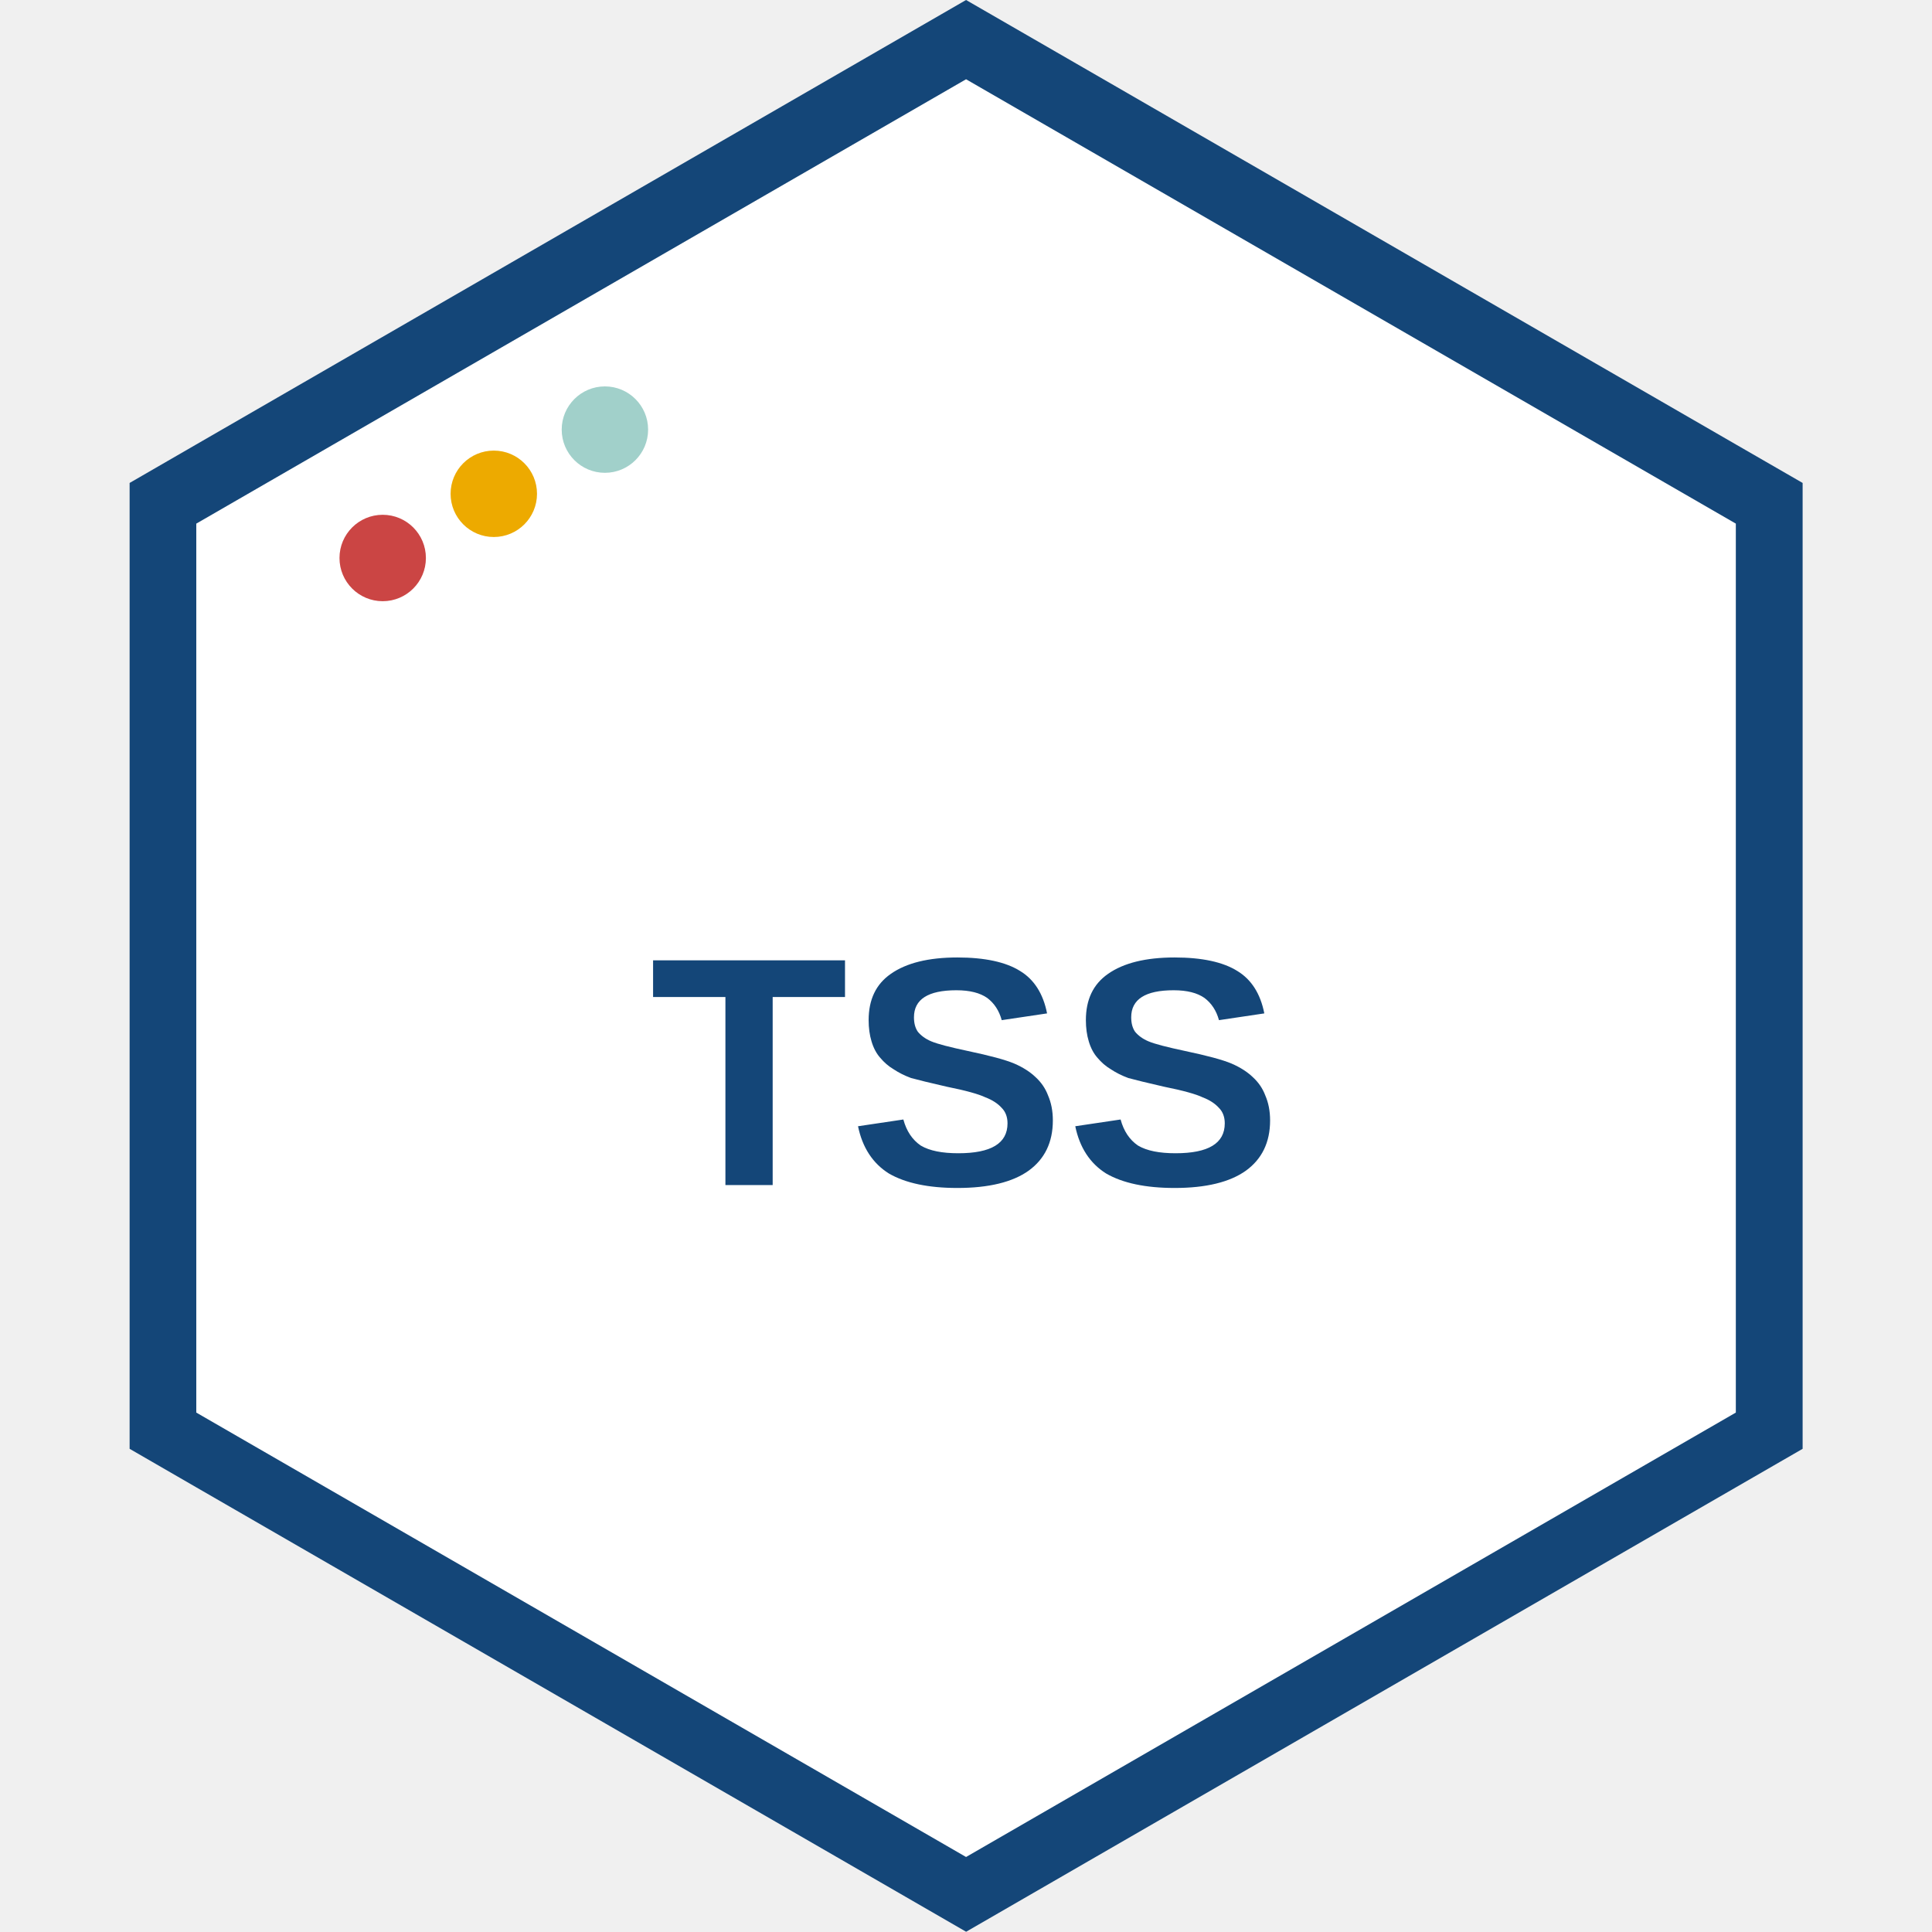
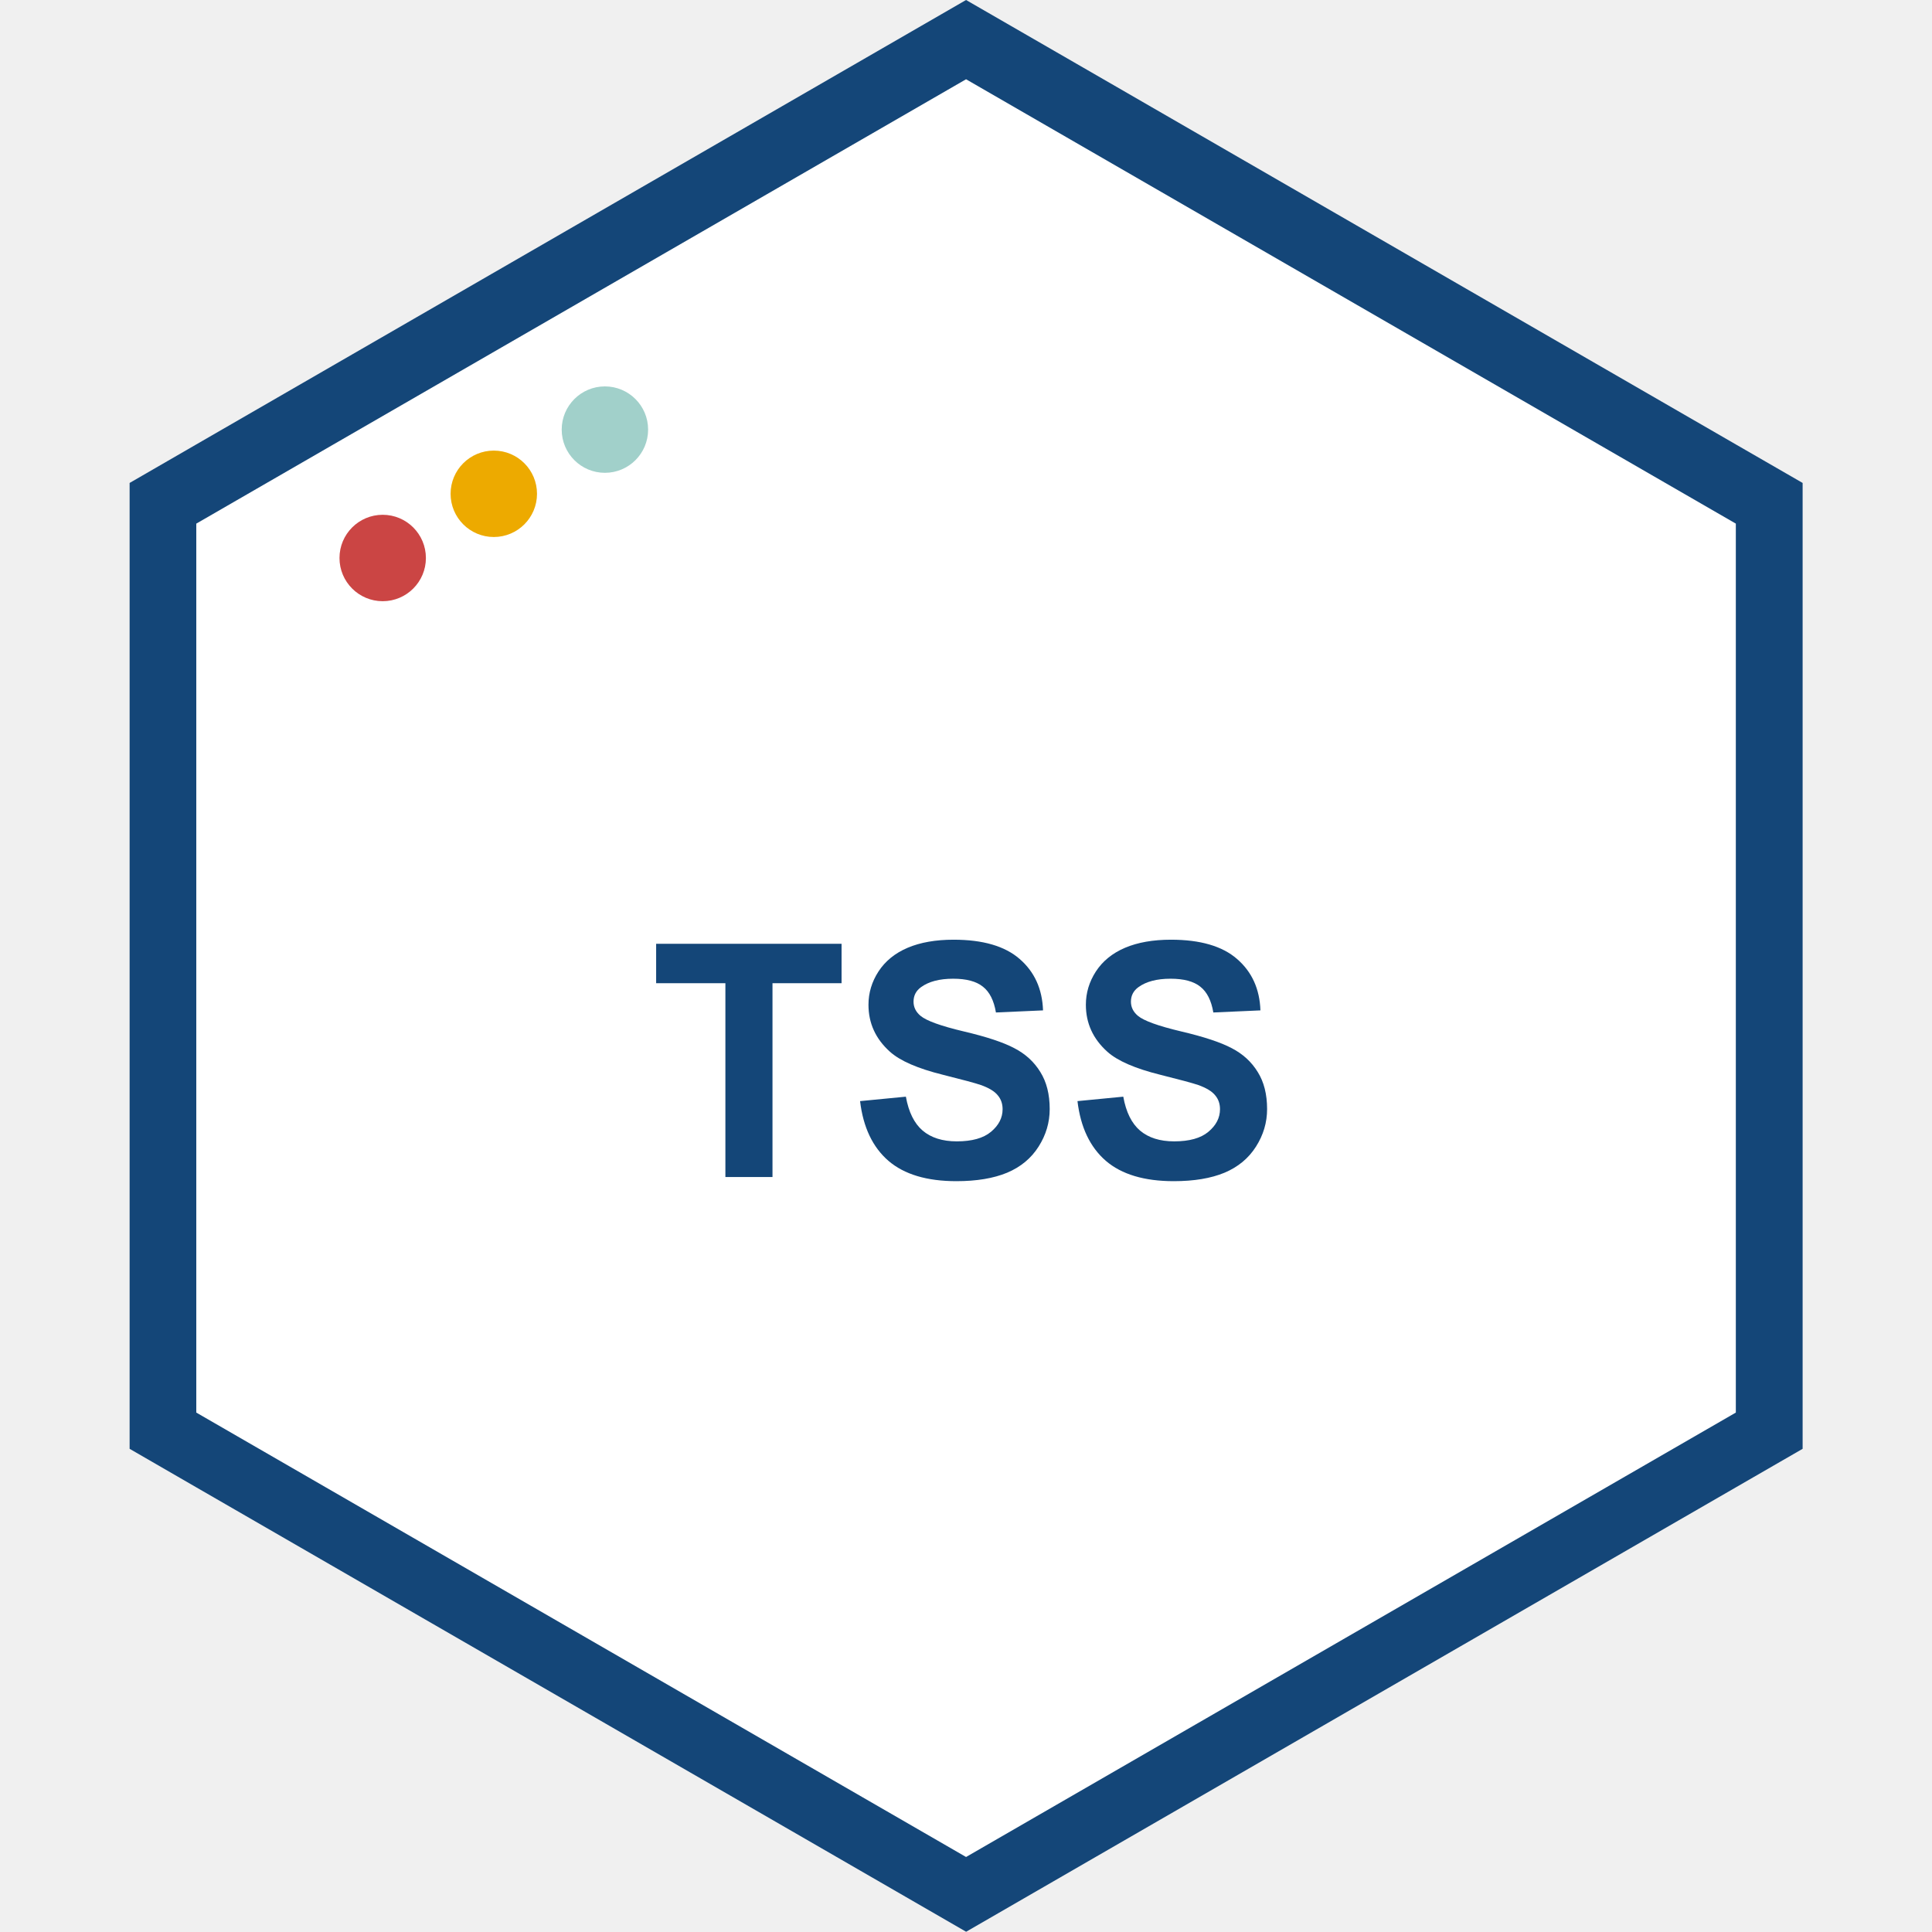
<svg xmlns="http://www.w3.org/2000/svg" width="512" height="512" viewBox="-2.1 0 31.3 31.3">
  <path fill="#ffffff" d="M26.022 22.885 L13.551 30.085 1.08 22.885 V8.483 l12.471-7.199 12.471 7.199z" />
-   <path fill="#144678" d="M26.022 7.2 L15.776 1.284 13.551 0 11.327 1.284 1.08 7.2 0 7.824 v15.648 l1.08 0.624 10.375 5.989 2.097 1.211 2.097-1.211 10.374-5.989 1.081-0.624 V7.824z        M26.022 22.885 L13.551 30.085 1.08 22.885 V8.483 l12.471-7.199 12.471 7.199z" />
+   <path fill="#144678" d="M26.022 7.2 L15.776 1.284 13.551 0 11.327 1.284 1.08 7.2 0 7.824 v15.648 l1.08 0.624 10.375 5.989 2.097 1.211 2.097-1.211 10.374-5.989 1.081-0.624 V7.824z M26.022 22.885 L13.551 30.085 1.08 22.885 V8.483 l12.471-7.199 12.471 7.199z" />
  <circle cx="4.1" cy="9.04" r="0.7" fill="#cb4544" />
  <circle cx="5.9" cy="8.0" r="0.7" fill="#edaa00" />
  <circle cx="7.7" cy="6.96" r="0.7" fill="#a1d0ca" />
-   <text x="13.551" y="17.7" font-family="'Helvetica Neue', Arial, sans-serif" font-size="5.28" font-weight="bold" text-anchor="middle" dominant-baseline="middle" fill="#144678">TSS</text>
+   <path fill="#144678" d="M 9.652,19.069 V 15.929 H 8.53 v -0.639 h 3.004 v 0.639 H 10.415 v 3.14 z m 2.181,-1.23 0.743,-0.072 q 0.067,0.374 0.271,0.549 0.206,0.175 0.554,0.175 0.369,0 0.554,-0.155 0.188,-0.157 0.188,-0.366 0,-0.134 -0.08,-0.227 -0.077,-0.095 -0.273,-0.165 -0.134,-0.046 -0.611,-0.165 -0.614,-0.152 -0.861,-0.374 -0.348,-0.312 -0.348,-0.761 0,-0.289 0.162,-0.539 0.165,-0.253 0.472,-0.384 0.309,-0.131 0.745,-0.131 0.712,0 1.07,0.312 0.361,0.312 0.379,0.833 l -0.763,0.034 q -0.049,-0.291 -0.211,-0.418 -0.16,-0.129 -0.482,-0.129 -0.333,0 -0.521,0.137 -0.121,0.088 -0.121,0.235 0,0.134 0.113,0.229 0.144,0.121 0.701,0.253 0.557,0.131 0.822,0.273 0.268,0.139 0.418,0.384 0.152,0.242 0.152,0.601 0,0.325 -0.18,0.608 -0.18,0.284 -0.51,0.423 -0.33,0.137 -0.822,0.137 -0.717,0 -1.101,-0.33 -0.384,-0.333 -0.459,-0.967 z m 3.522,0 0.743,-0.072 q 0.067,0.374 0.271,0.549 0.206,0.175 0.554,0.175 0.369,0 0.554,-0.155 0.188,-0.157 0.188,-0.366 0,-0.134 -0.08,-0.227 -0.077,-0.095 -0.273,-0.165 -0.134,-0.046 -0.611,-0.165 -0.614,-0.152 -0.861,-0.374 -0.348,-0.312 -0.348,-0.761 0,-0.289 0.162,-0.539 0.165,-0.253 0.472,-0.384 0.309,-0.131 0.745,-0.131 0.712,0 1.07,0.312 0.361,0.312 0.379,0.833 l -0.763,0.034 q -0.049,-0.291 -0.211,-0.418 -0.16,-0.129 -0.482,-0.129 -0.333,0 -0.521,0.137 -0.121,0.088 -0.121,0.235 0,0.134 0.113,0.229 0.144,0.121 0.701,0.253 0.557,0.131 0.822,0.273 0.268,0.139 0.418,0.384 0.152,0.242 0.152,0.601 0,0.325 -0.18,0.608 -0.18,0.284 -0.51,0.423 -0.33,0.137 -0.822,0.137 -0.717,0 -1.101,-0.33 -0.384,-0.333 -0.459,-0.967 z" />
</svg>
